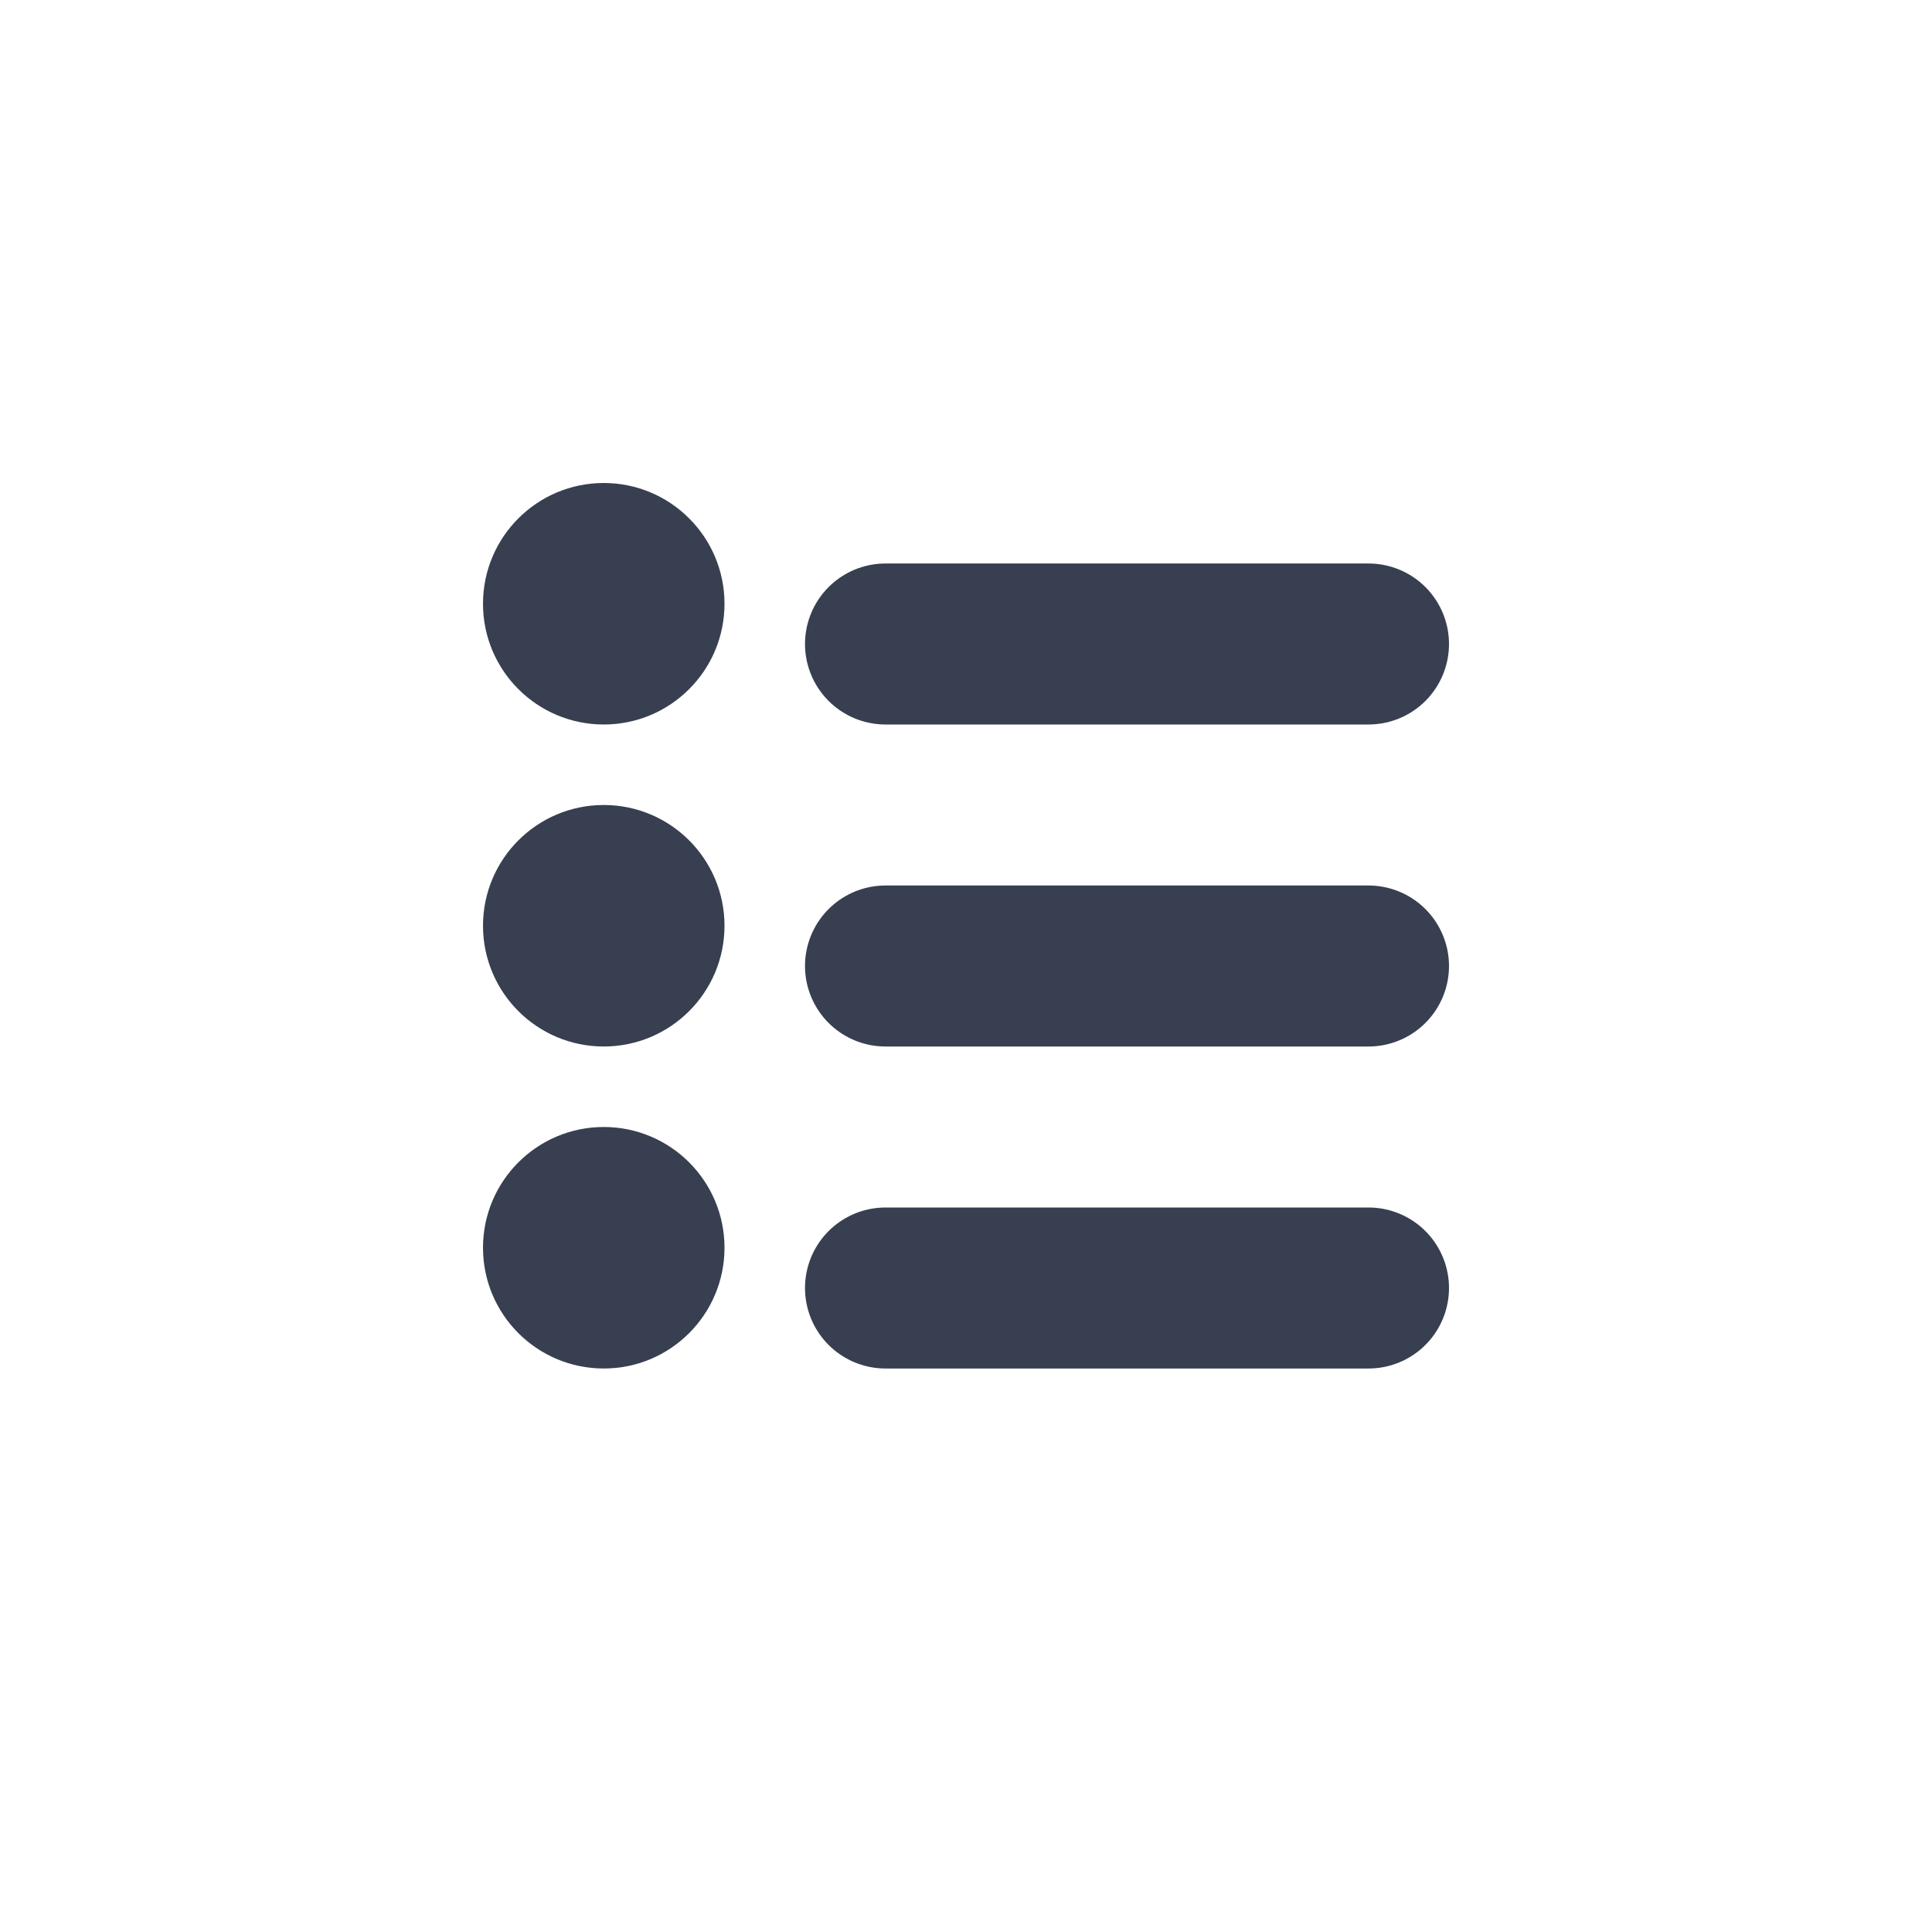
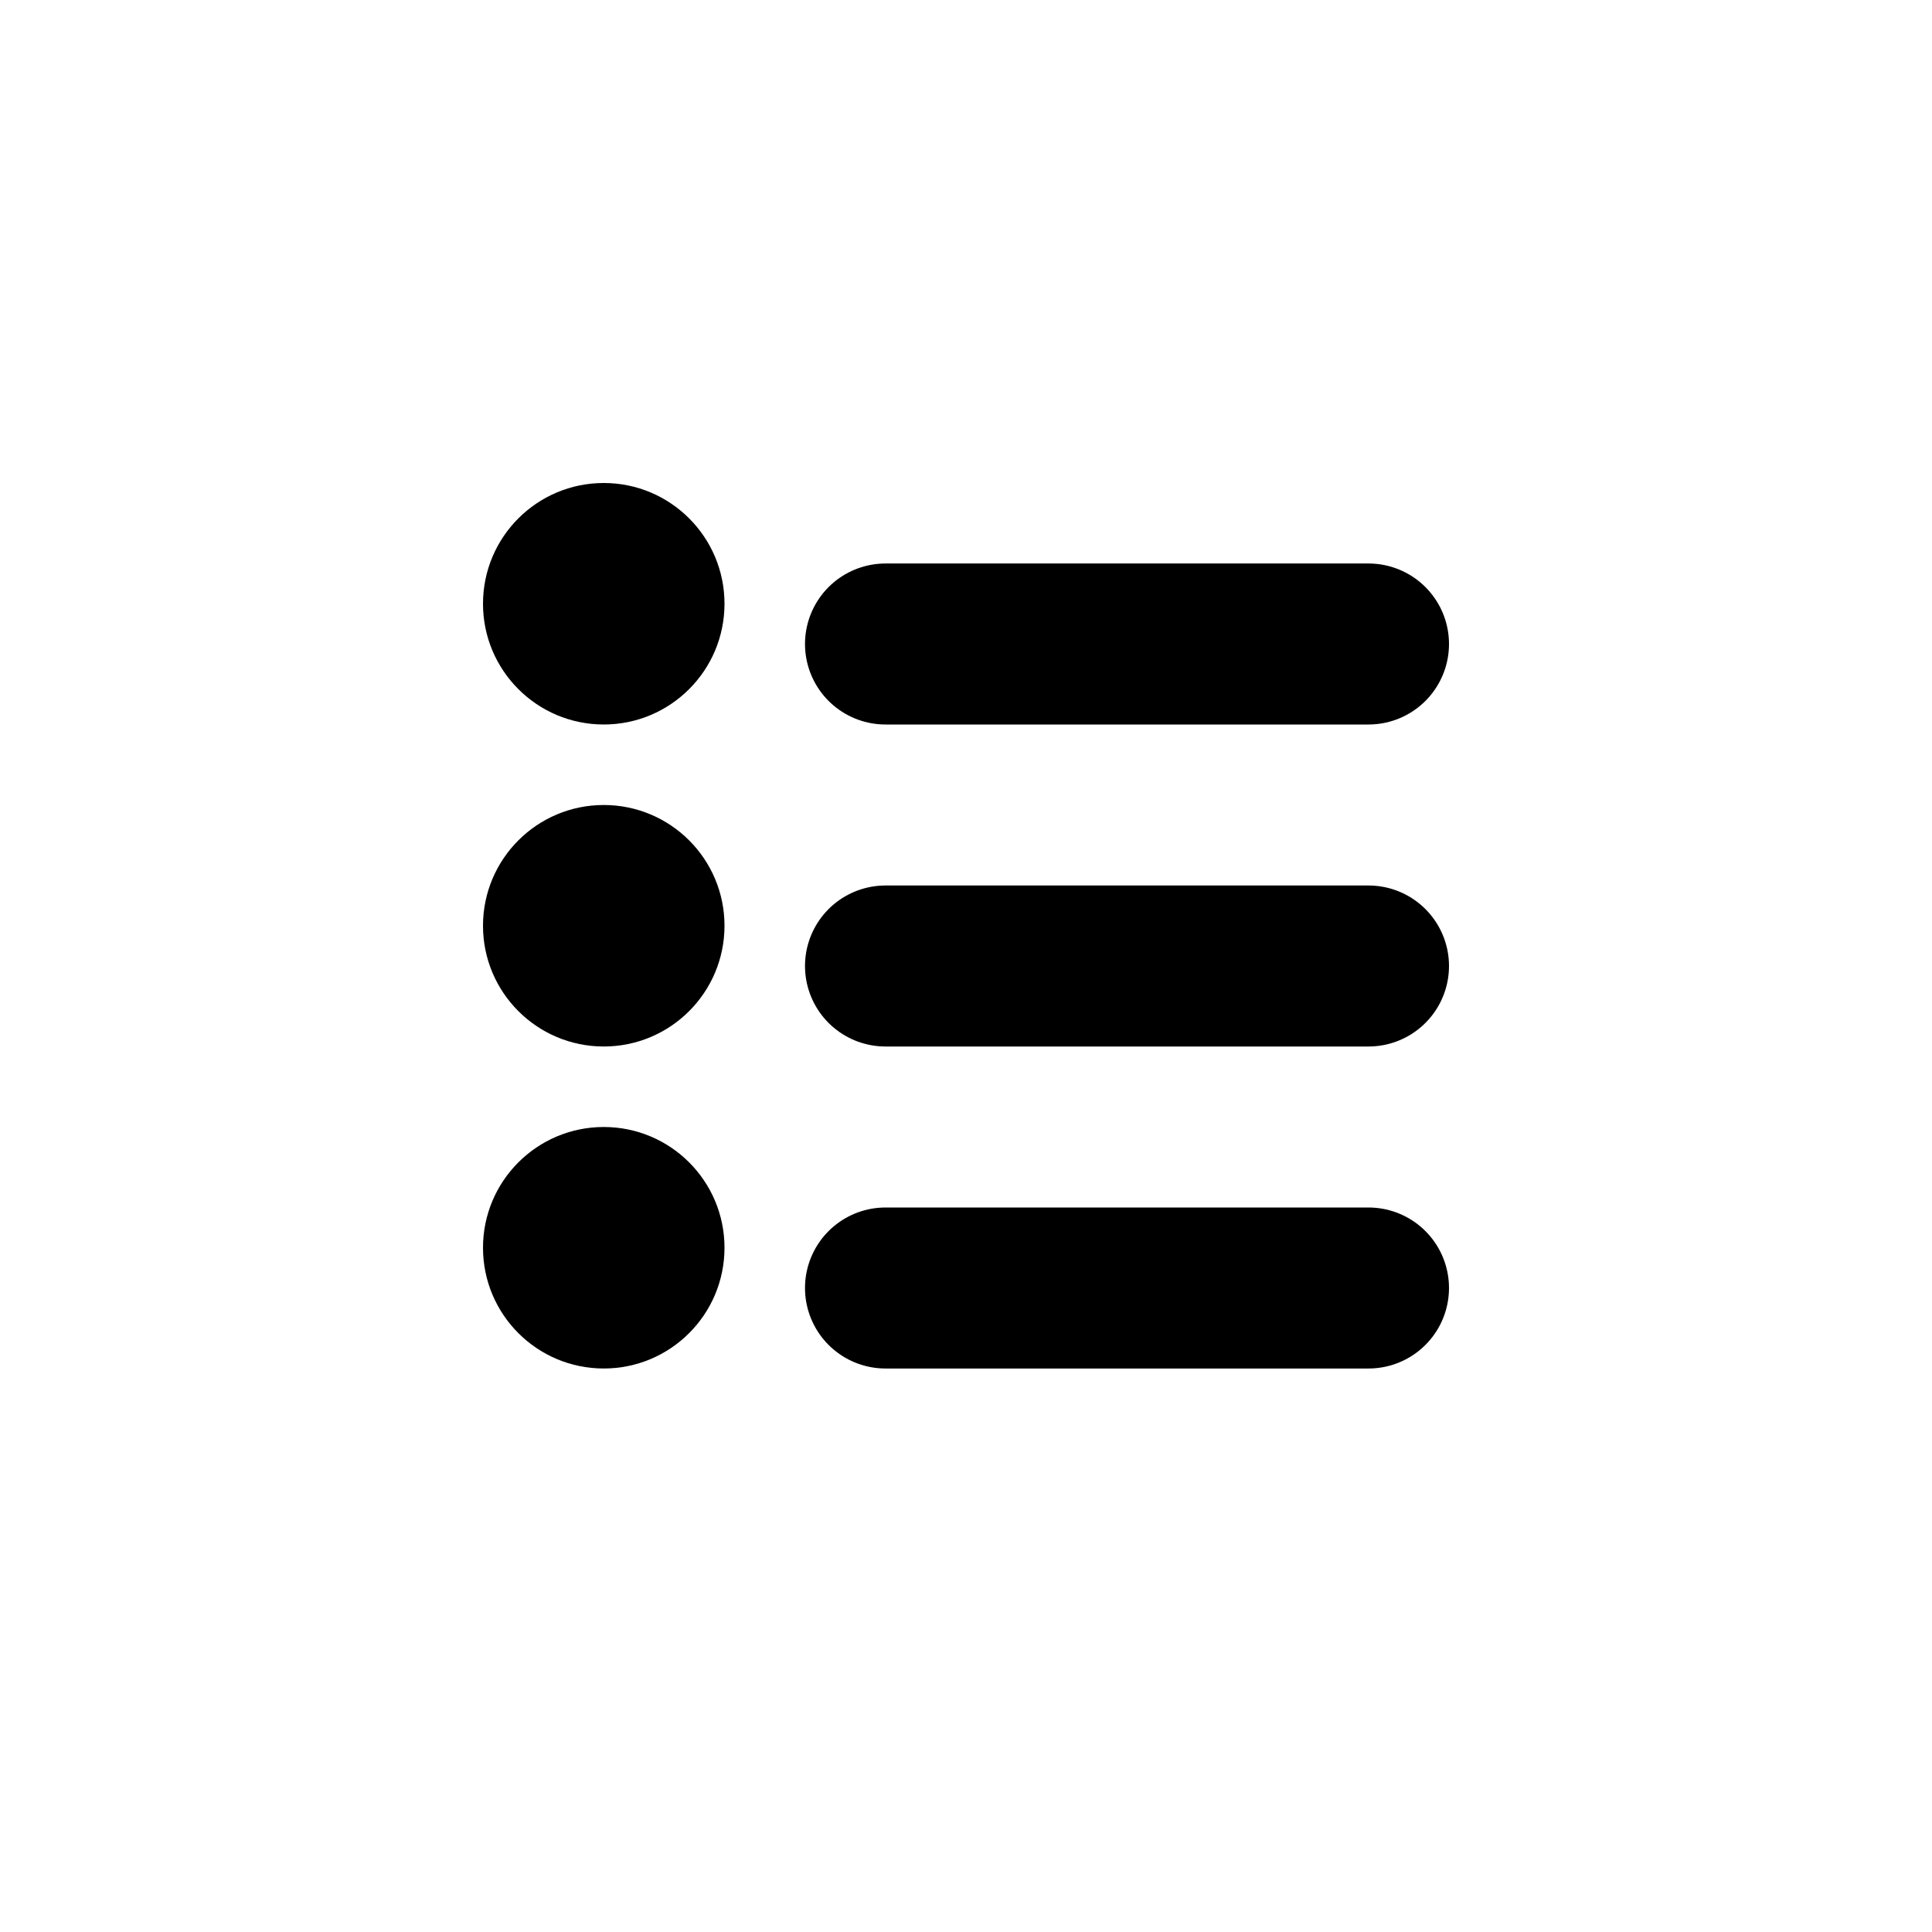
<svg xmlns="http://www.w3.org/2000/svg" width="24" height="24" viewBox="0 0 24 24" fill="none">
-   <path d="M11 8H17" stroke="#373F50" stroke-width="2" stroke-linecap="round" />
-   <path d="M11 12H17" stroke="#373F50" stroke-width="2" stroke-linecap="round" />
-   <path d="M11 16H17" stroke="#373F50" stroke-width="2" stroke-linecap="round" />
-   <circle cx="7.5" cy="7.5" r="1.5" fill="#373F50" />
-   <circle cx="7.5" cy="11.5" r="1.5" fill="#373F50" />
-   <circle cx="7.5" cy="15.5" r="1.5" fill="#373F50" />
+   <path d="M11 8H17" stroke="currentColor" stroke-width="2" stroke-linecap="round" />
+   <path d="M11 12H17" stroke="currentColor" stroke-width="2" stroke-linecap="round" />
+   <path d="M11 16H17" stroke="currentColor" stroke-width="2" stroke-linecap="round" />
+   <circle cx="7.5" cy="7.5" r="1.5" fill="currentColor" />
+   <circle cx="7.5" cy="11.5" r="1.5" fill="currentColor" />
+   <circle cx="7.5" cy="15.5" r="1.5" fill="currentColor" />
</svg>
